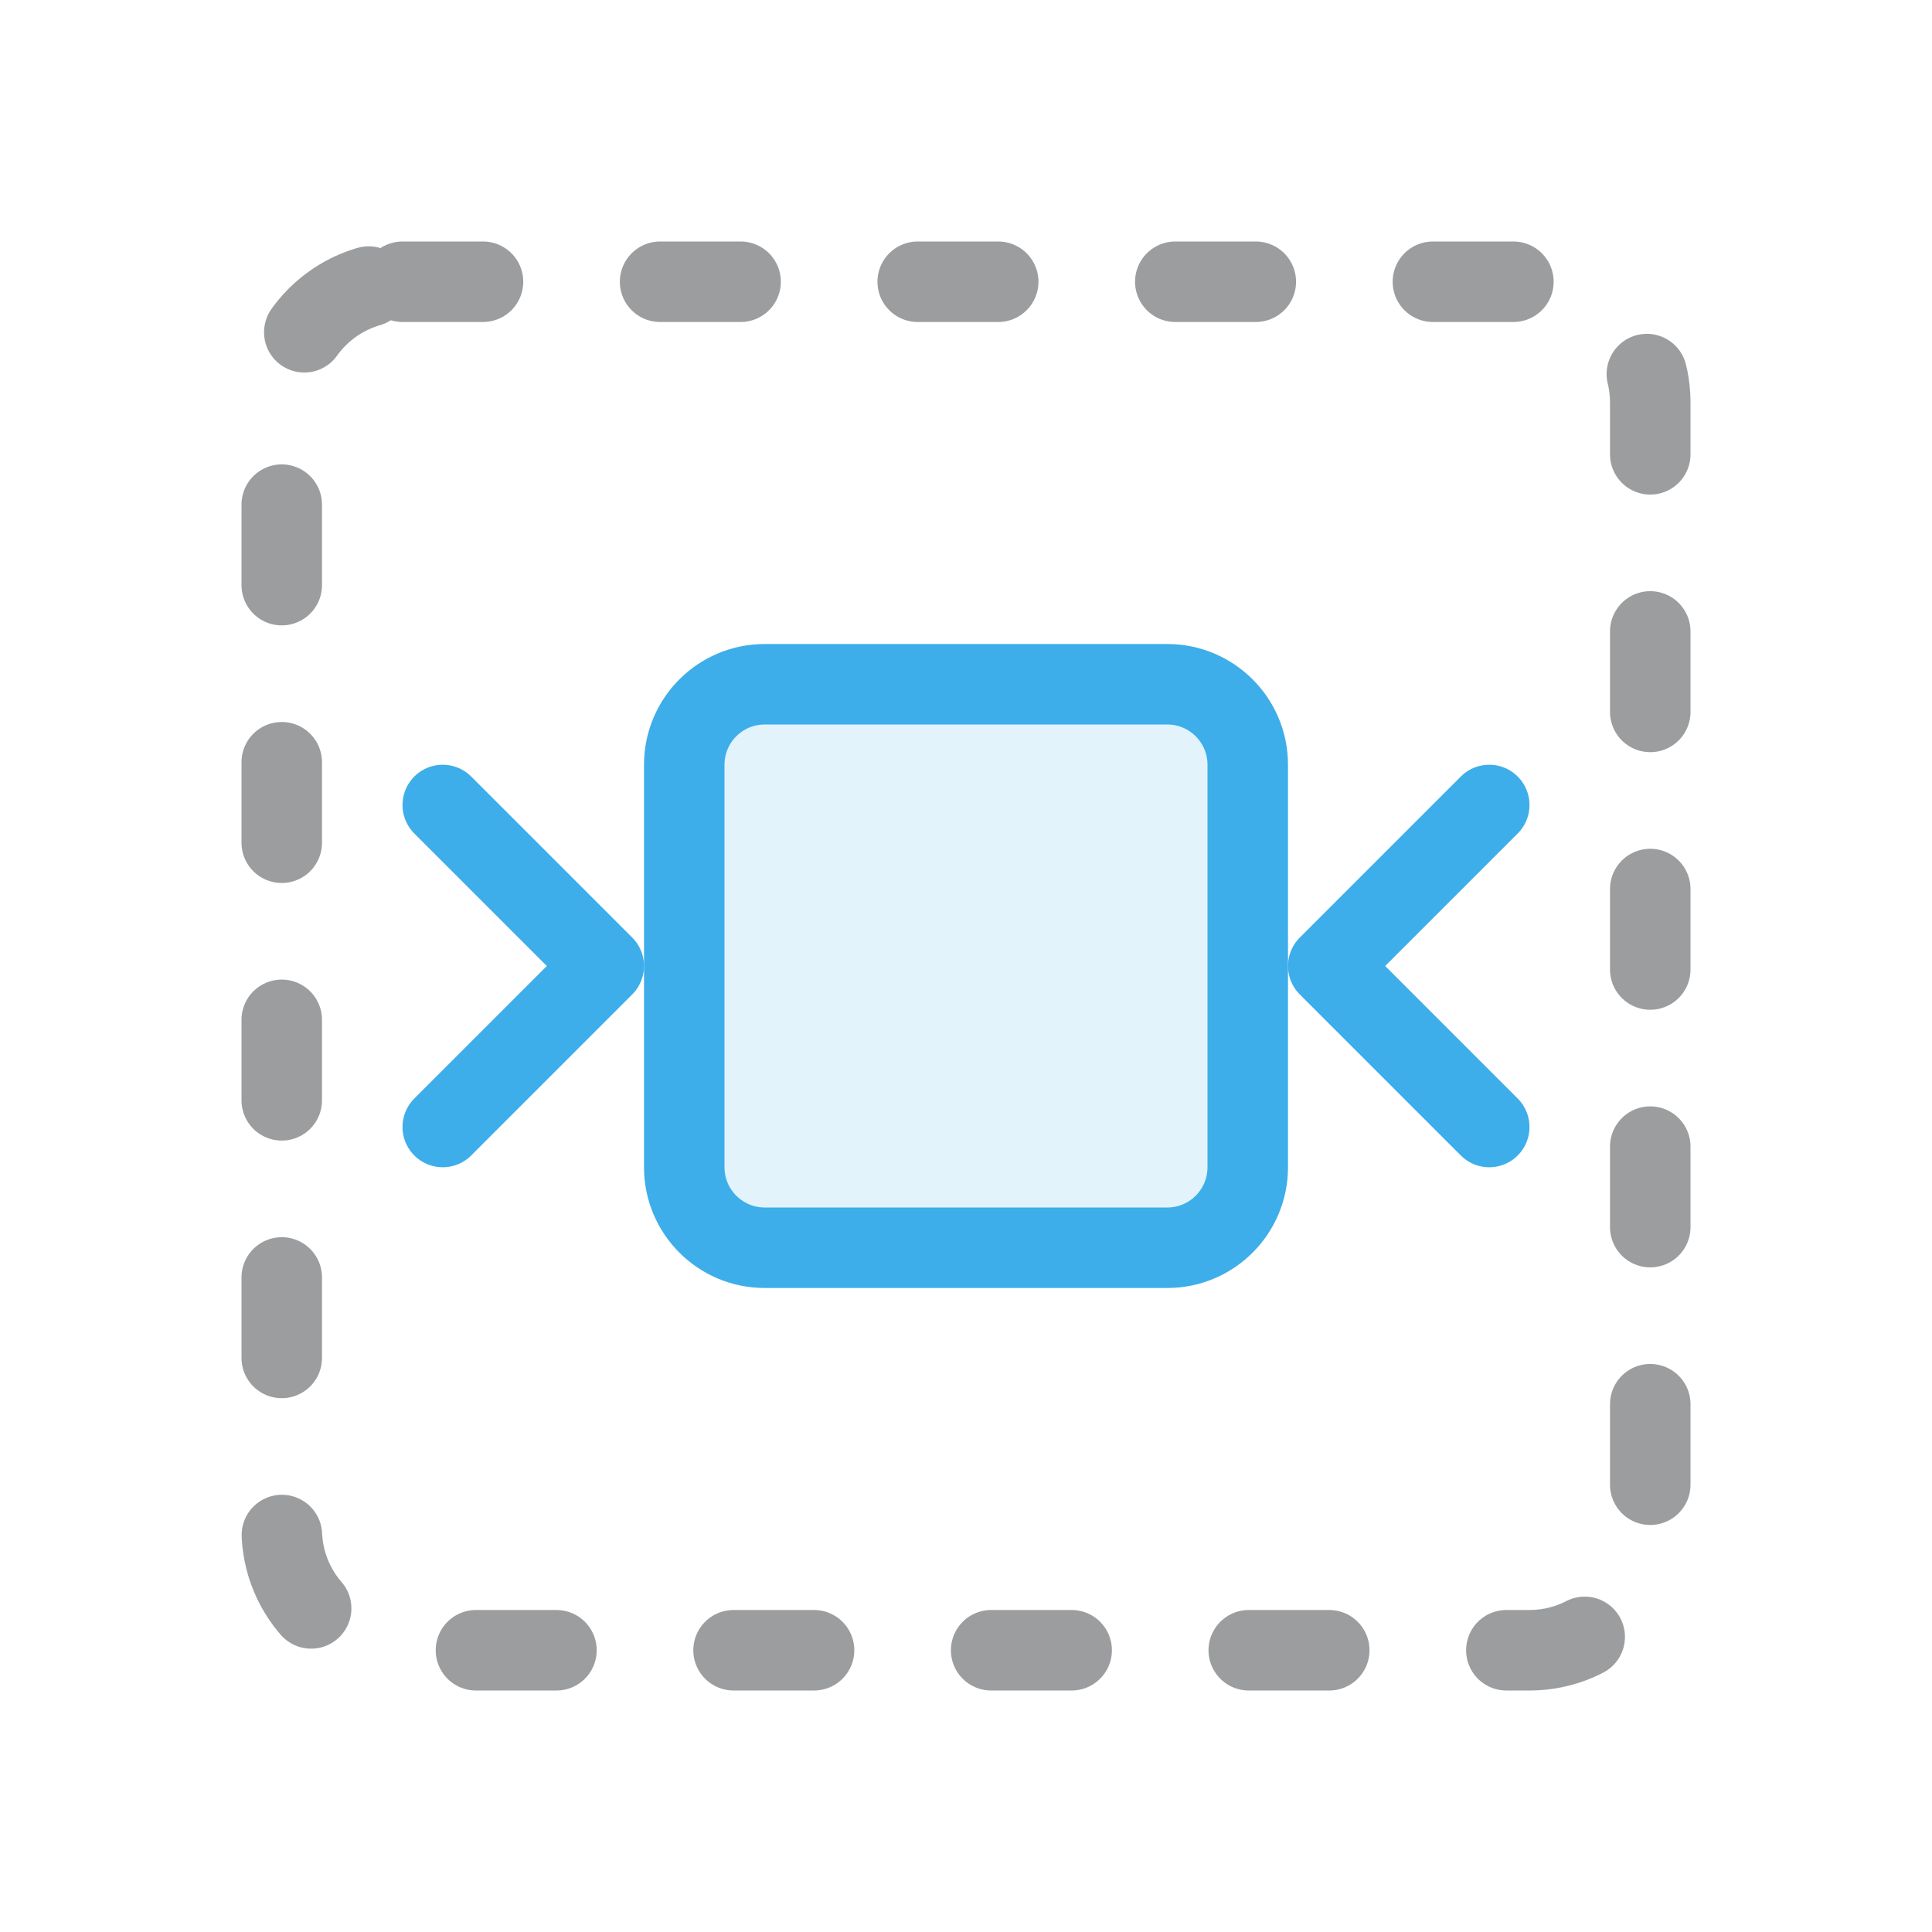
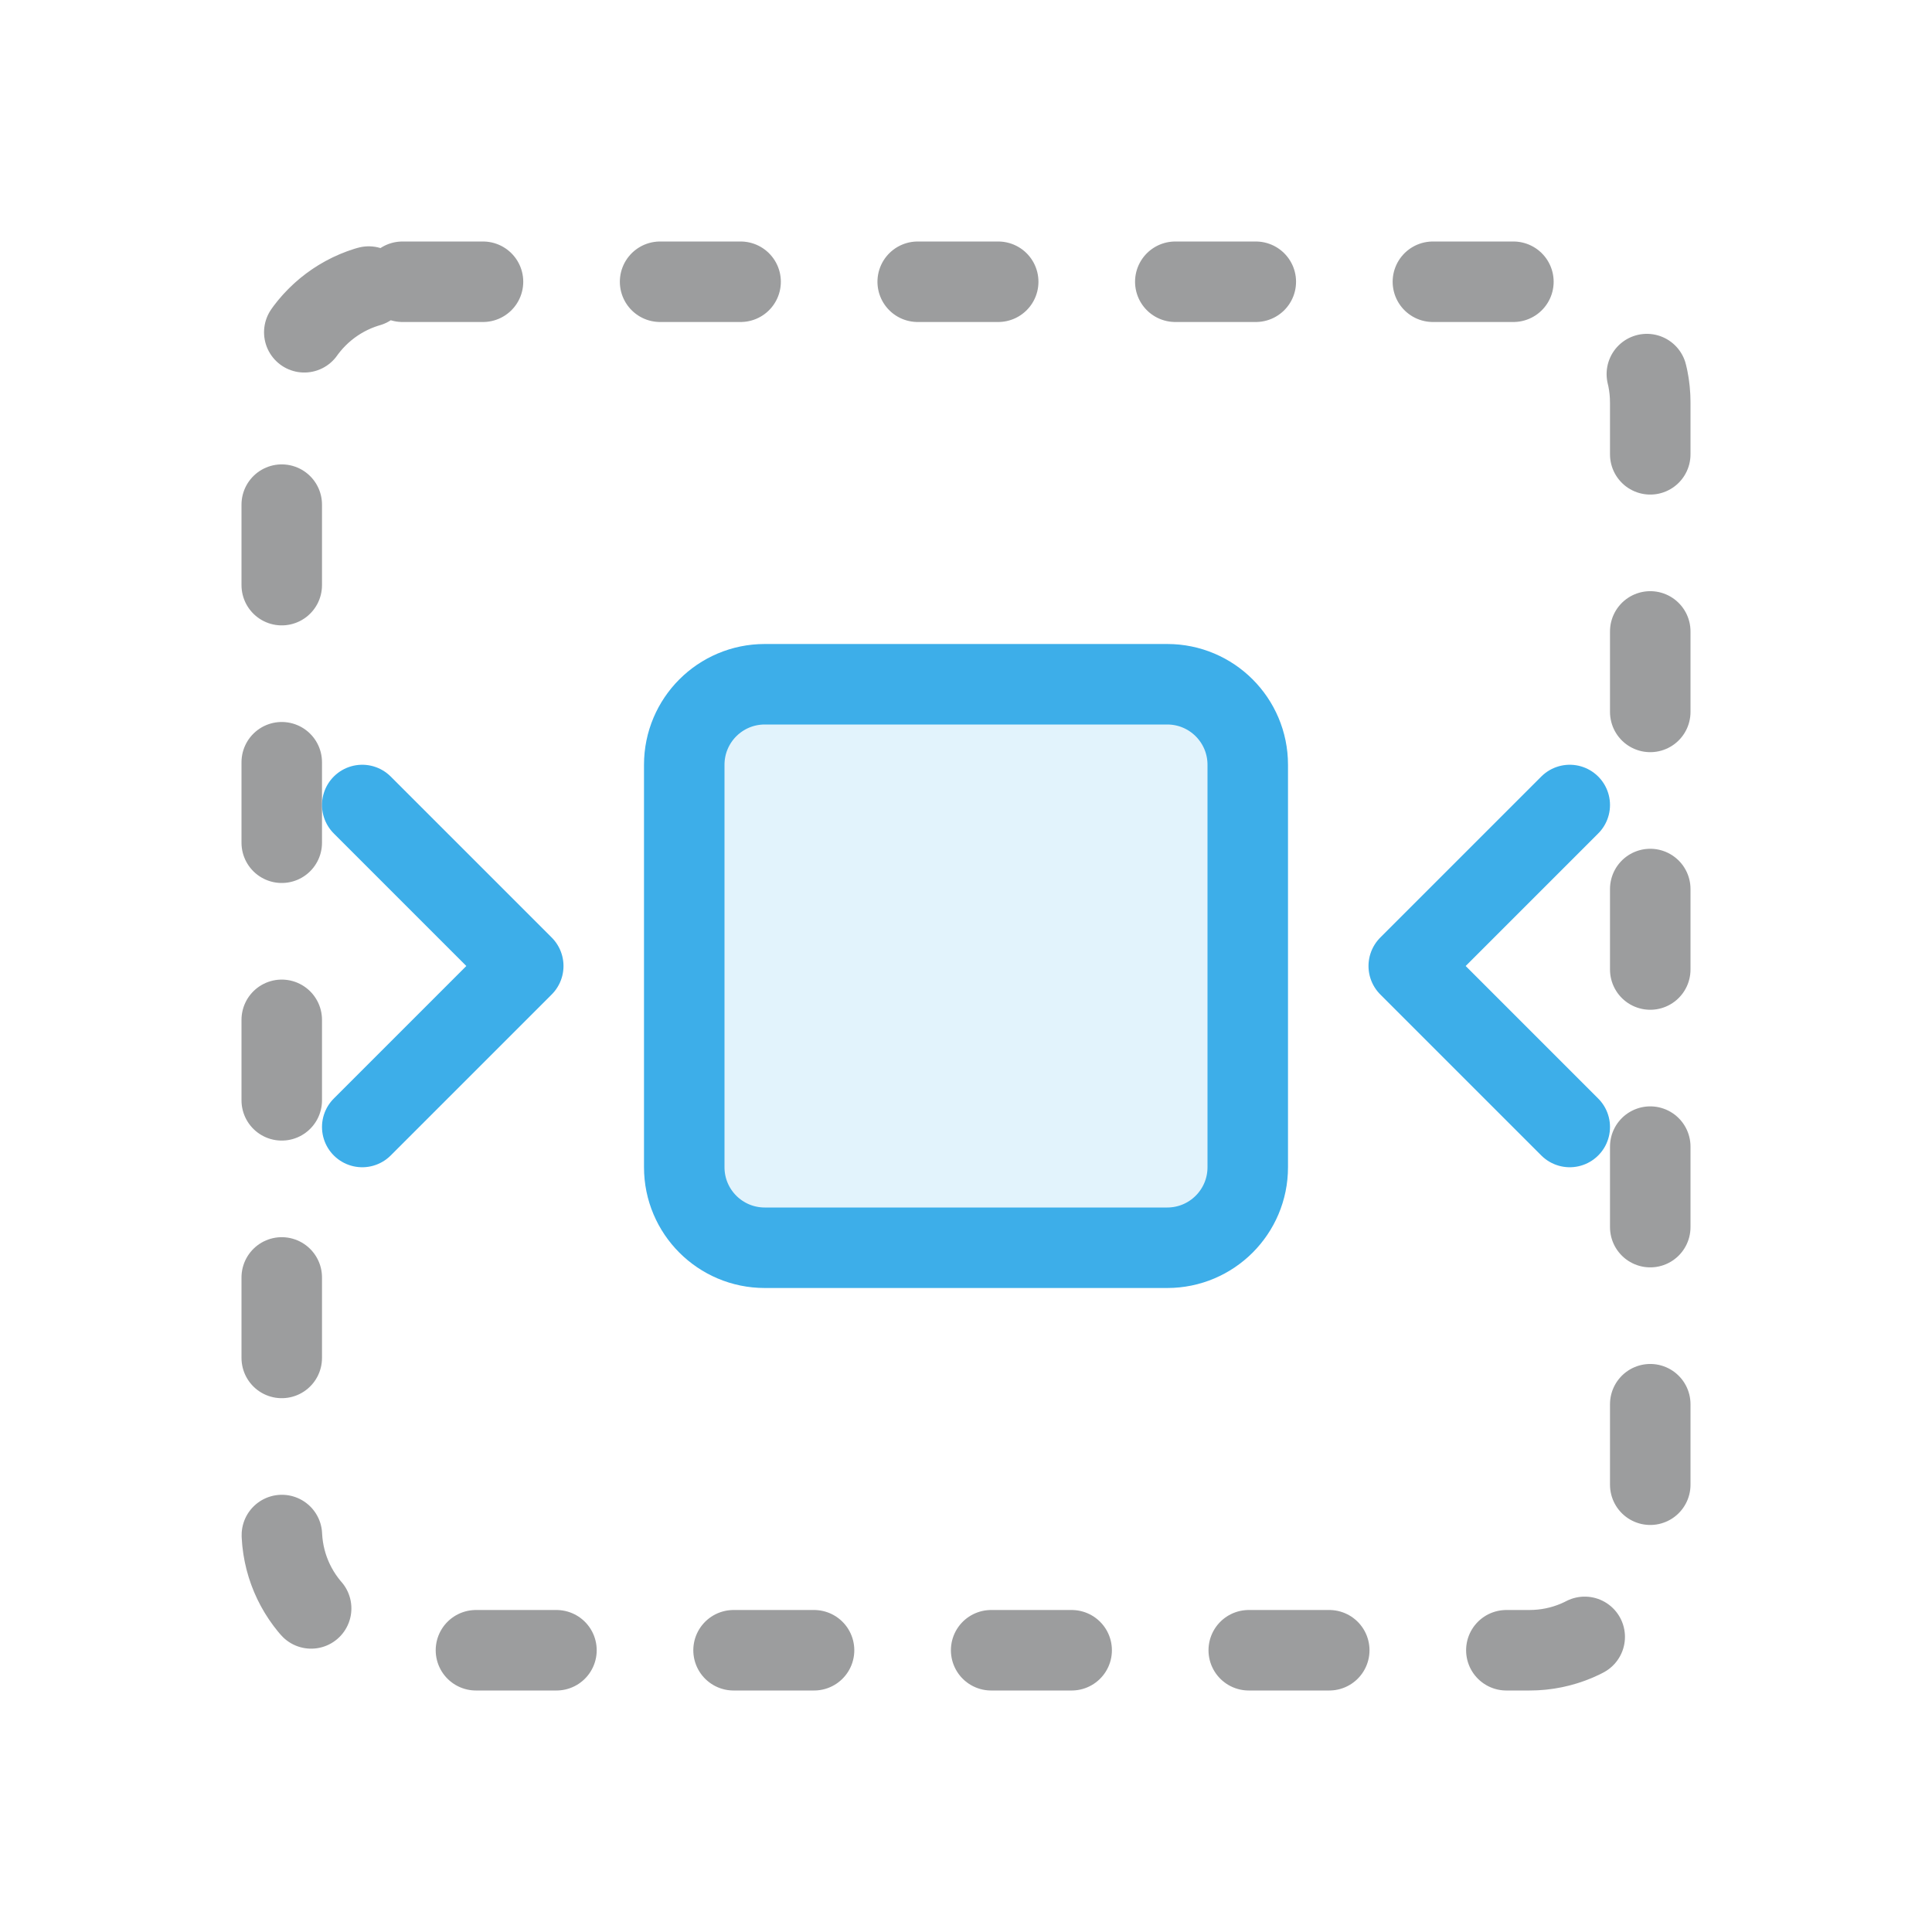
- <svg xmlns="http://www.w3.org/2000/svg" width="24" height="24" viewBox="0 0 24 24">
-   <defs>
+ <svg xmlns="http://www.w3.org/2000/svg" width="24" height="24" viewBox="0 0 24 24" version="1.1" id="svg2">
+   <defs id="defs1">
    <style id="current-color-scheme">.ColorScheme-Text{color:#232629}.ColorScheme-Highlight{color:#3daee9}</style>
  </defs>
  <g transform="translate(1,1)">
-     <rect class="ColorScheme-Text" x="2.5" y="2.5" width="17" height="17" rx="1.5" fill="none" stroke="currentColor" stroke-dasharray="1 2.2" stroke-linecap="round" opacity=".45" />
-     <rect class="ColorScheme-Highlight" x="7.5" y="7.5" width="7" height="7" rx="1" fill="currentColor" fill-opacity=".15" stroke="currentColor" />
-     <path class="ColorScheme-Highlight" d="M4.5 9 6.5 11l-2 2 M17.5 9 15.5 11l2 2" fill="none" stroke="currentColor" stroke-linecap="round" stroke-linejoin="round" />
+     <rect class="ColorScheme-Text" x="2.5" y="2.5" width="17" height="17" rx="1.5" fill="none" stroke="currentColor" stroke-dasharray="1 2.2" stroke-linecap="round" opacity=".45" id="rect1" />
+     <rect class="ColorScheme-Highlight" x="7.5" y="7.5" width="7" height="7" rx="1" fill="currentColor" fill-opacity=".15" stroke="currentColor" id="rect2" />
+     <path class="ColorScheme-Highlight" d="m 3.5,9 2,2 -2,2 m 15,-4 -2,2 2,2" fill="none" stroke="currentColor" stroke-linecap="round" stroke-linejoin="round" id="path2" />
  </g>
</svg>
